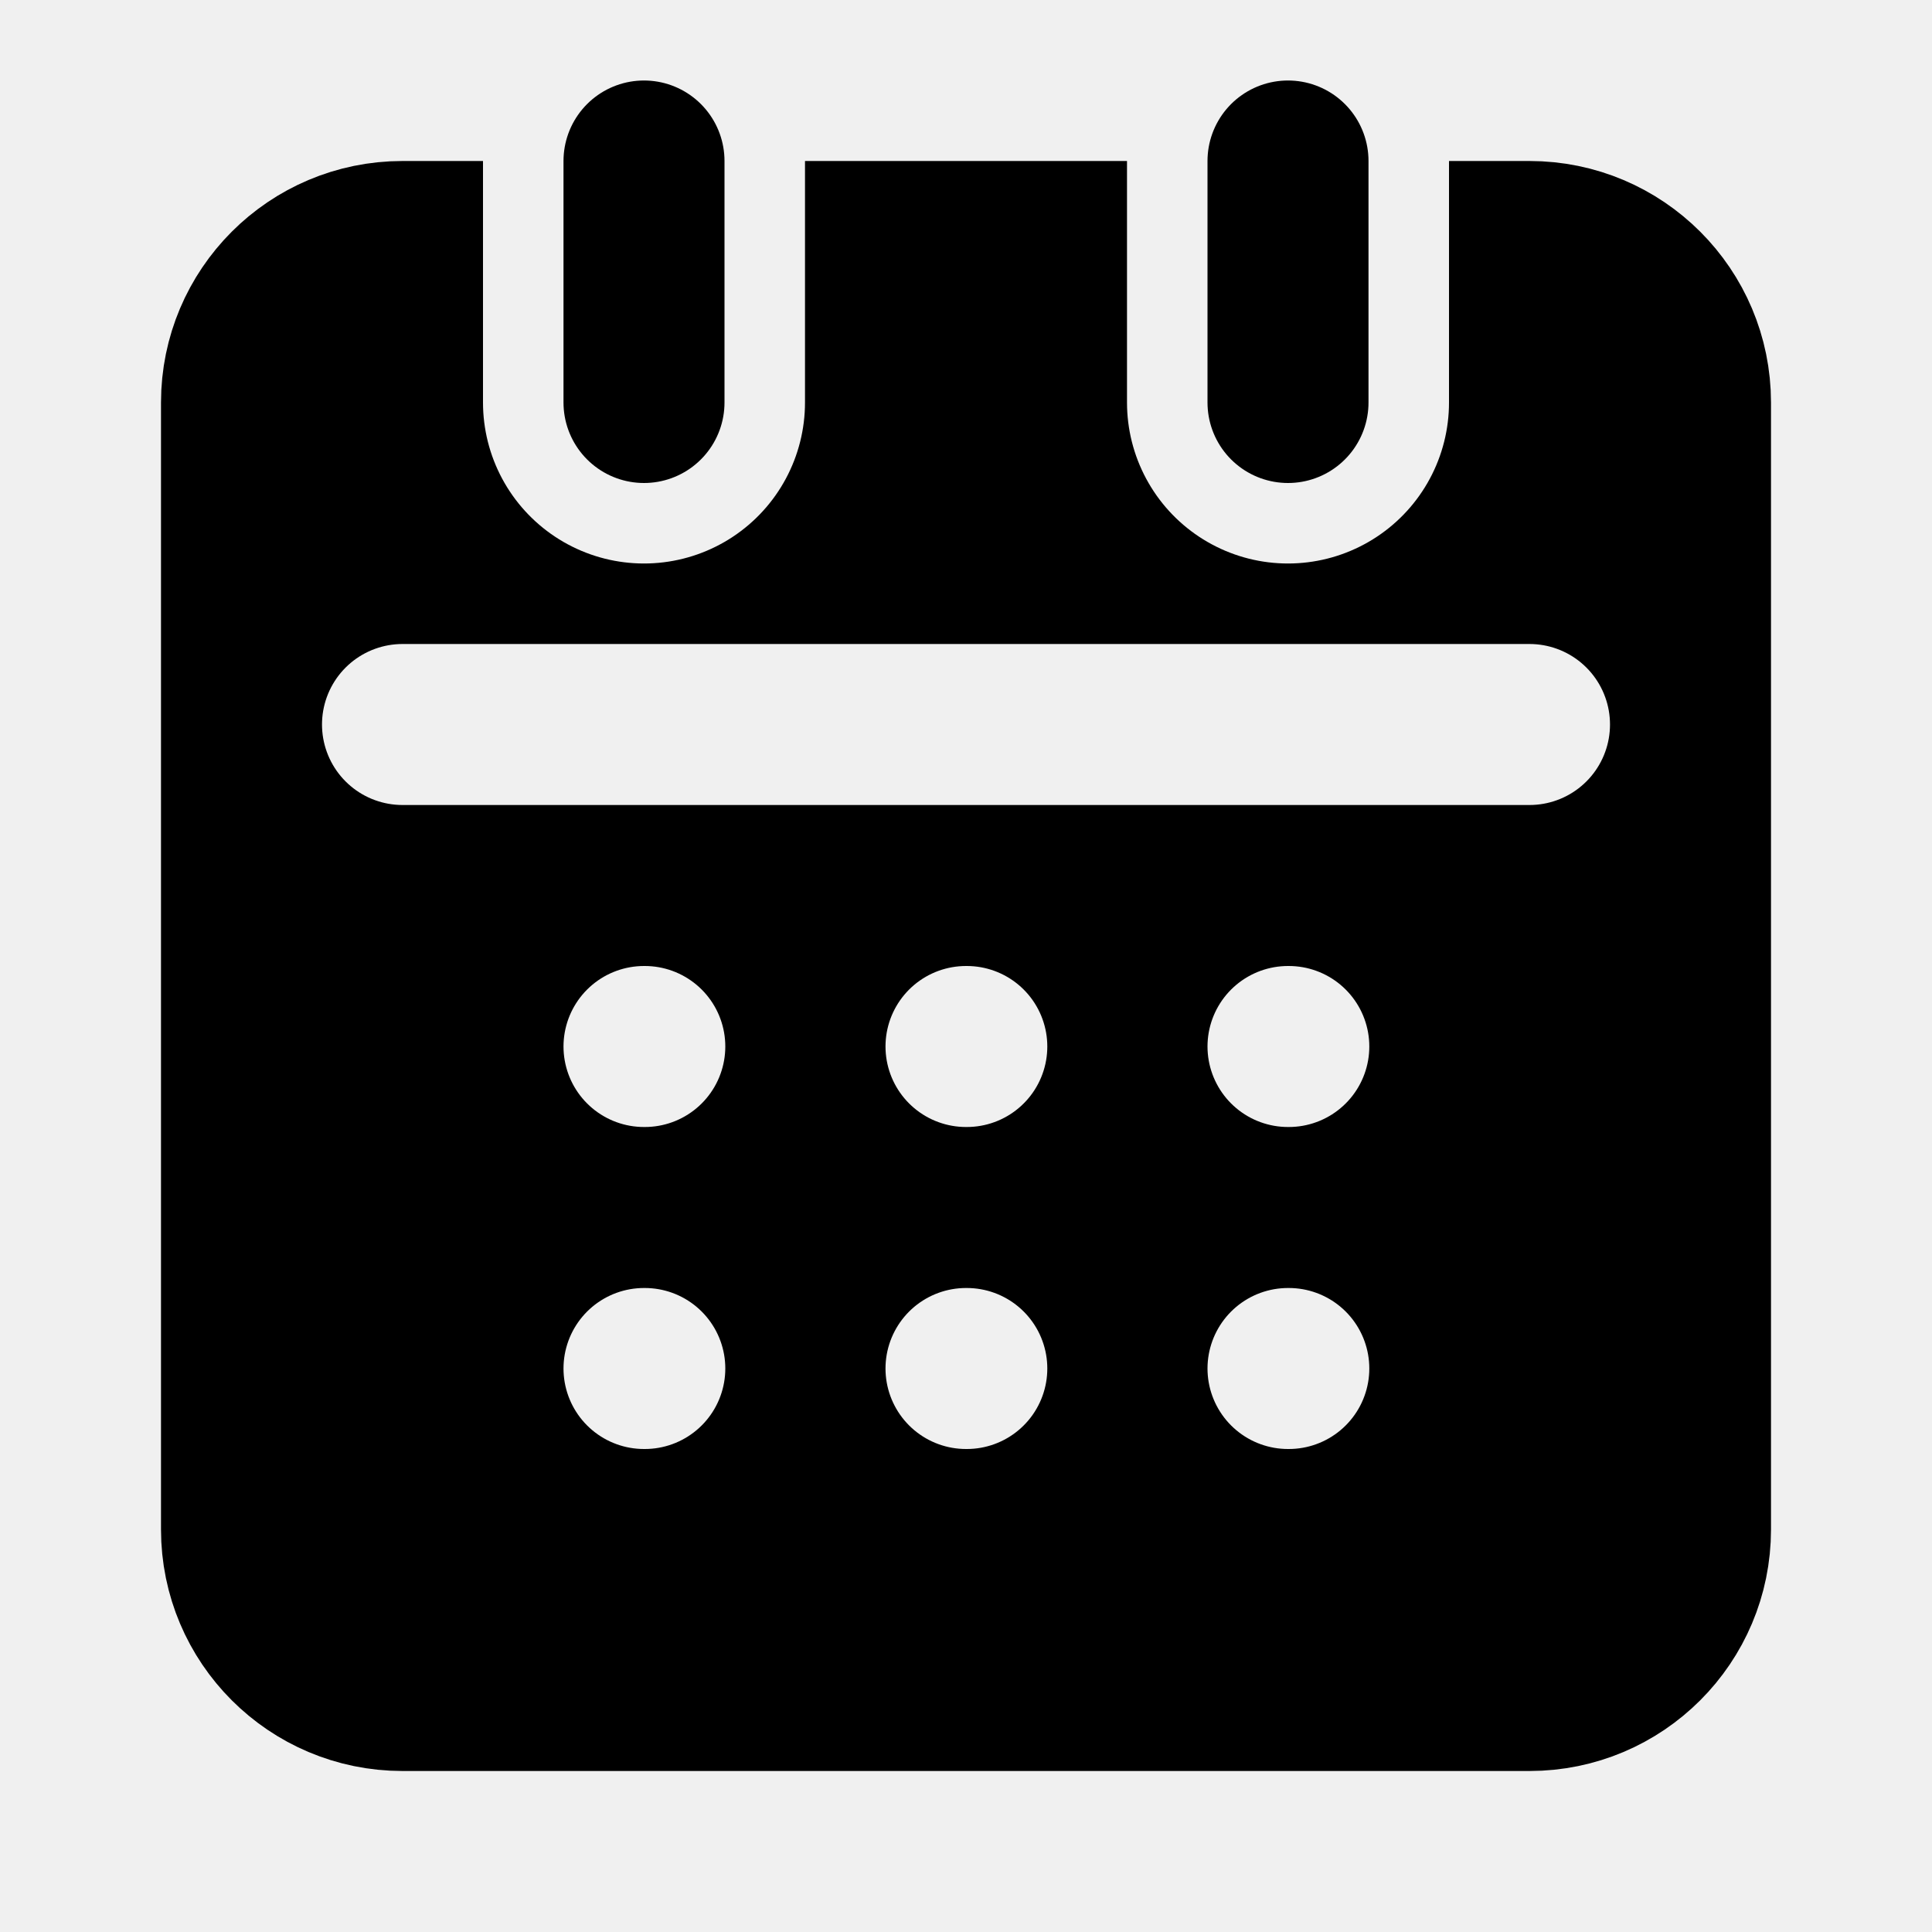
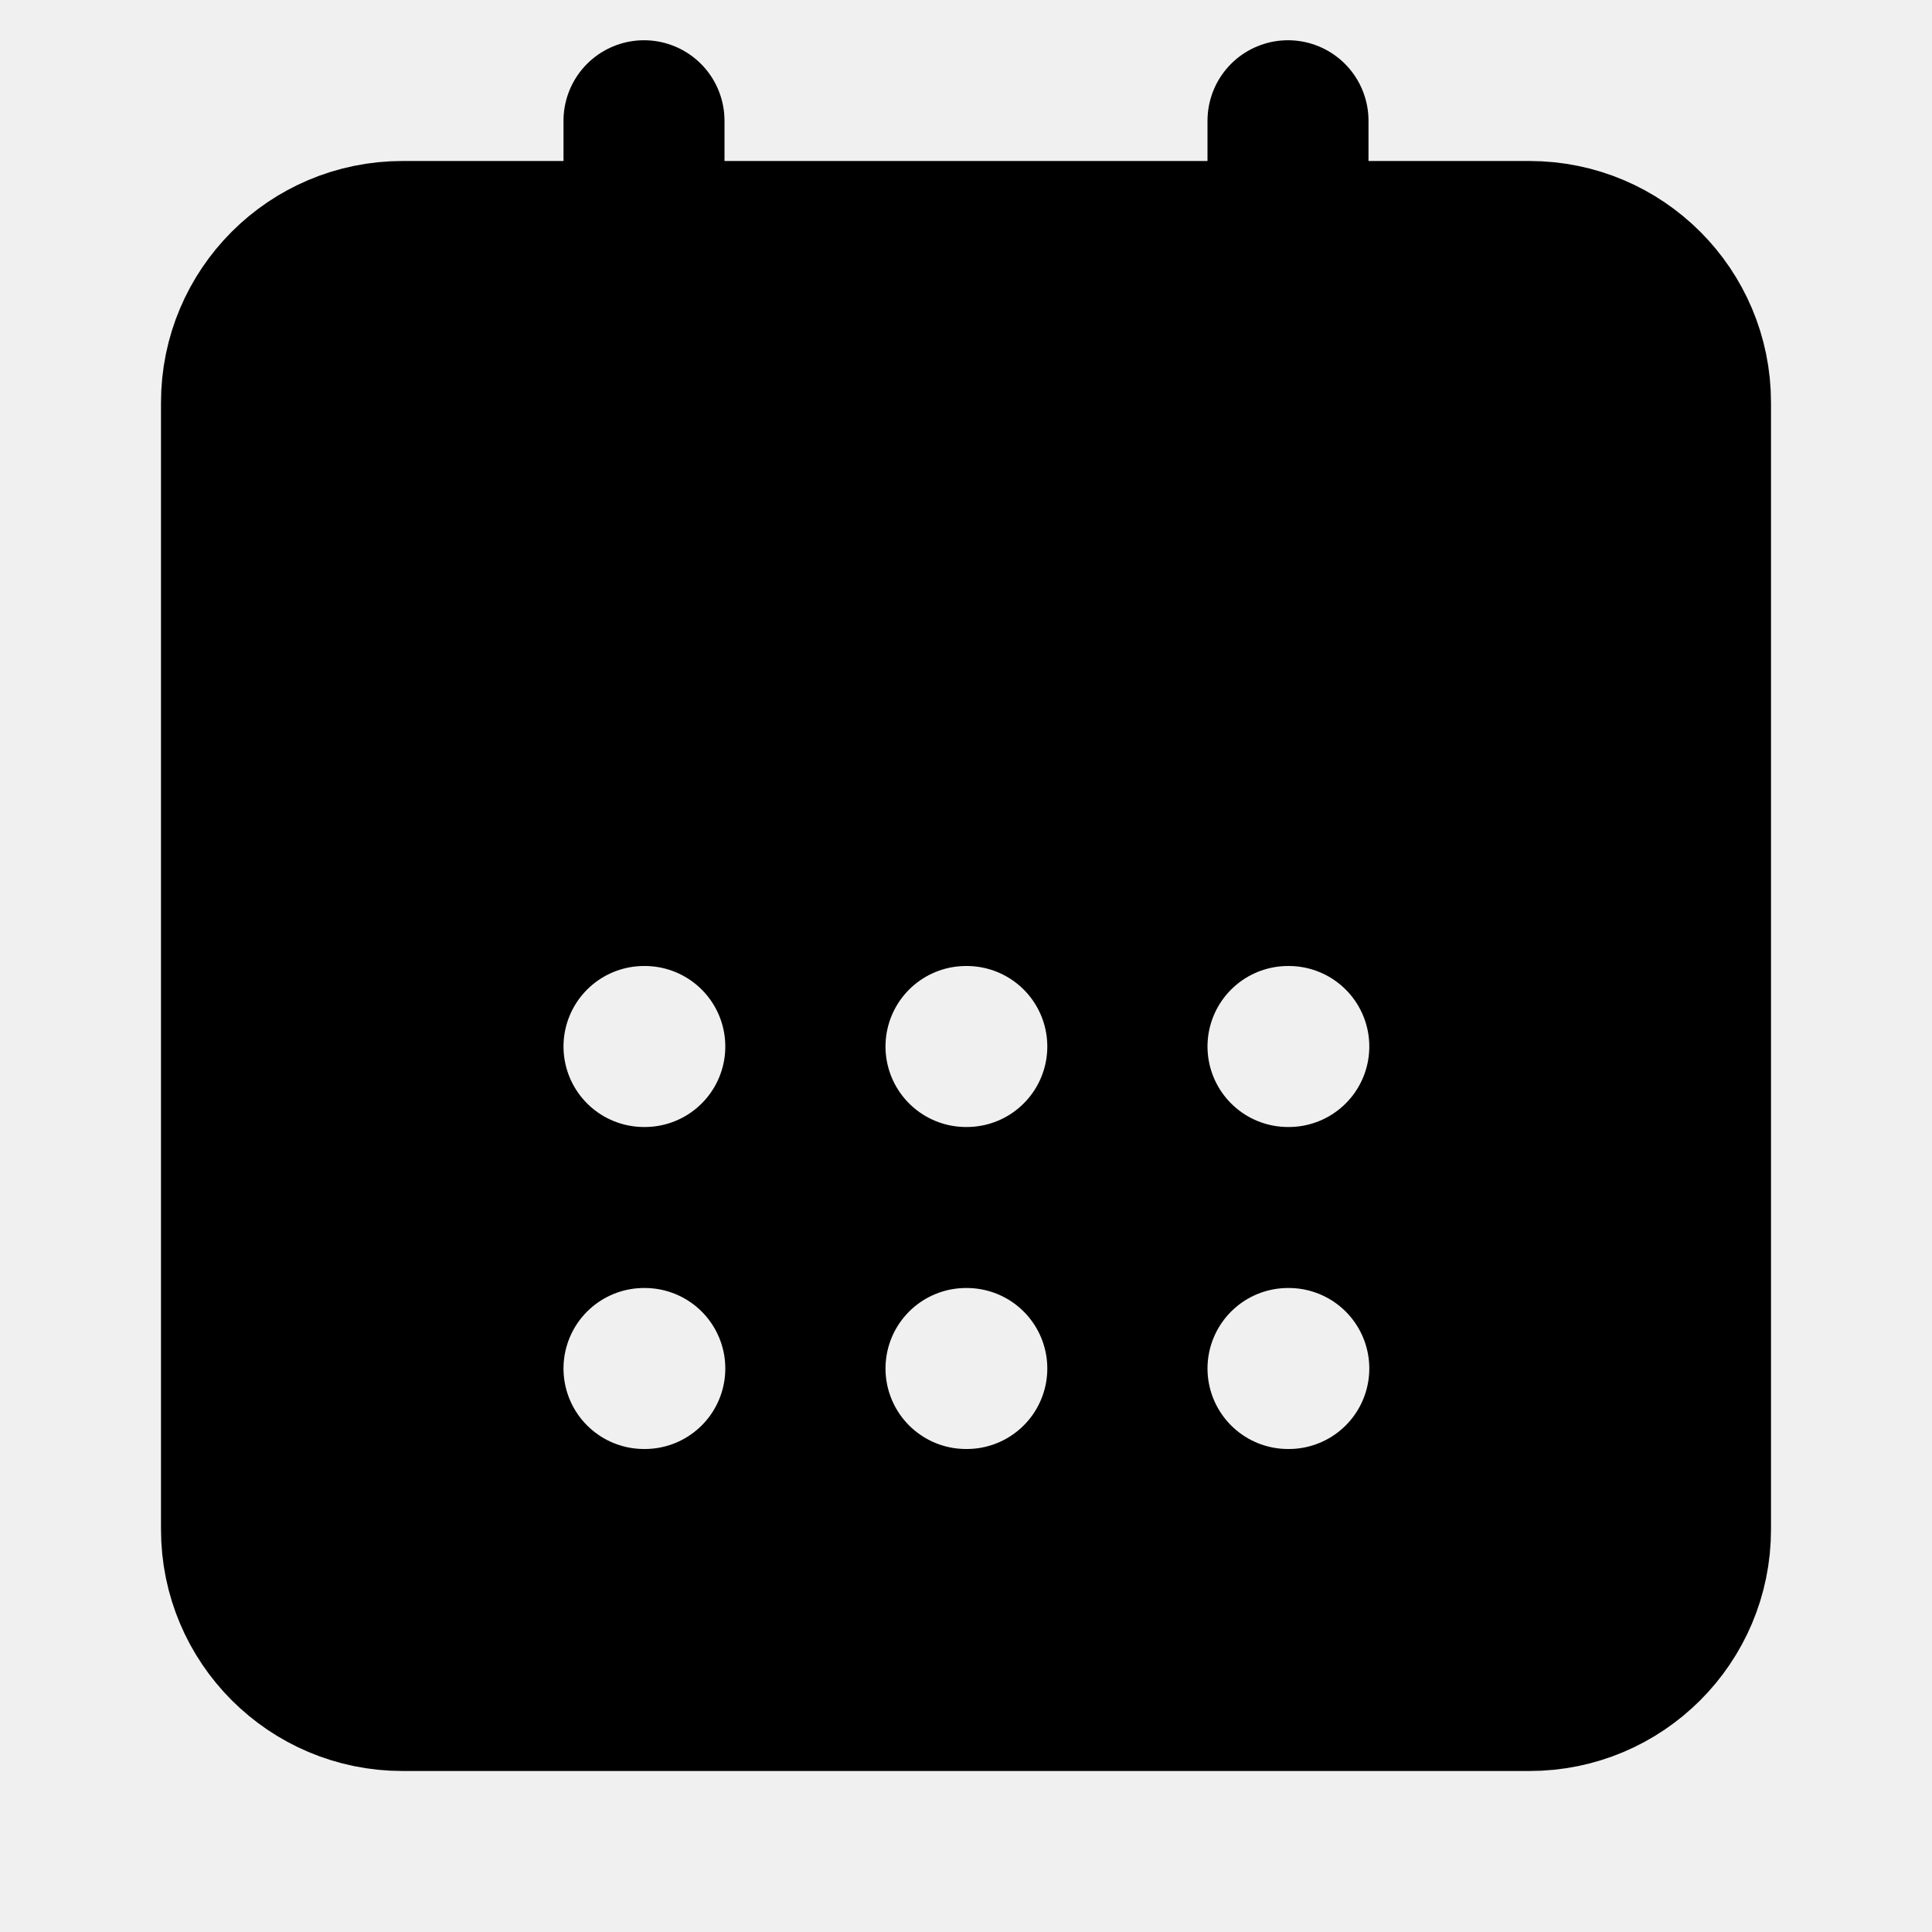
<svg xmlns="http://www.w3.org/2000/svg" width="24" height="24" viewBox="0 0 24 24" fill="none" stroke="currentColor" stroke-width="2" stroke-linecap="round" stroke-linejoin="round">
  <defs>
-     <mask id="folha" maskUnits="userSpaceOnUse" x="0" y="0" width="24" height="24">
+     <mask id="dias" maskUnits="userSpaceOnUse" x="0" y="0" width="24" height="24">
      <rect width="24" height="24" fill="white" stroke="none" />
      <g stroke="black">
-         <path d="M8 2v3" stroke-width="4" />
-         <path d="M16 2v3" stroke-width="4" />
-         <path d="M5 9h14" />
        <path d="M8 13h.01" />
        <path d="M12 13h.01" />
        <path d="M16 13h.01" />
        <path d="M8 17h.01" />
        <path d="M12 17h.01" />
        <path d="M16 17h.01" />
      </g>
    </mask>
  </defs>
-   <path d="M8 2v3" />
-   <path d="M16 2v3" />
-   <rect x="3" y="3" width="18" height="18" rx="2" fill="currentColor" mask="url(#folha)" />
+   <path d="M8 1.5v3" />
+   <path d="M16 1.5v3" />
+   <rect x="3" y="3" width="18" height="18" rx="2" fill="currentColor" mask="url(#dias)" />
</svg>
